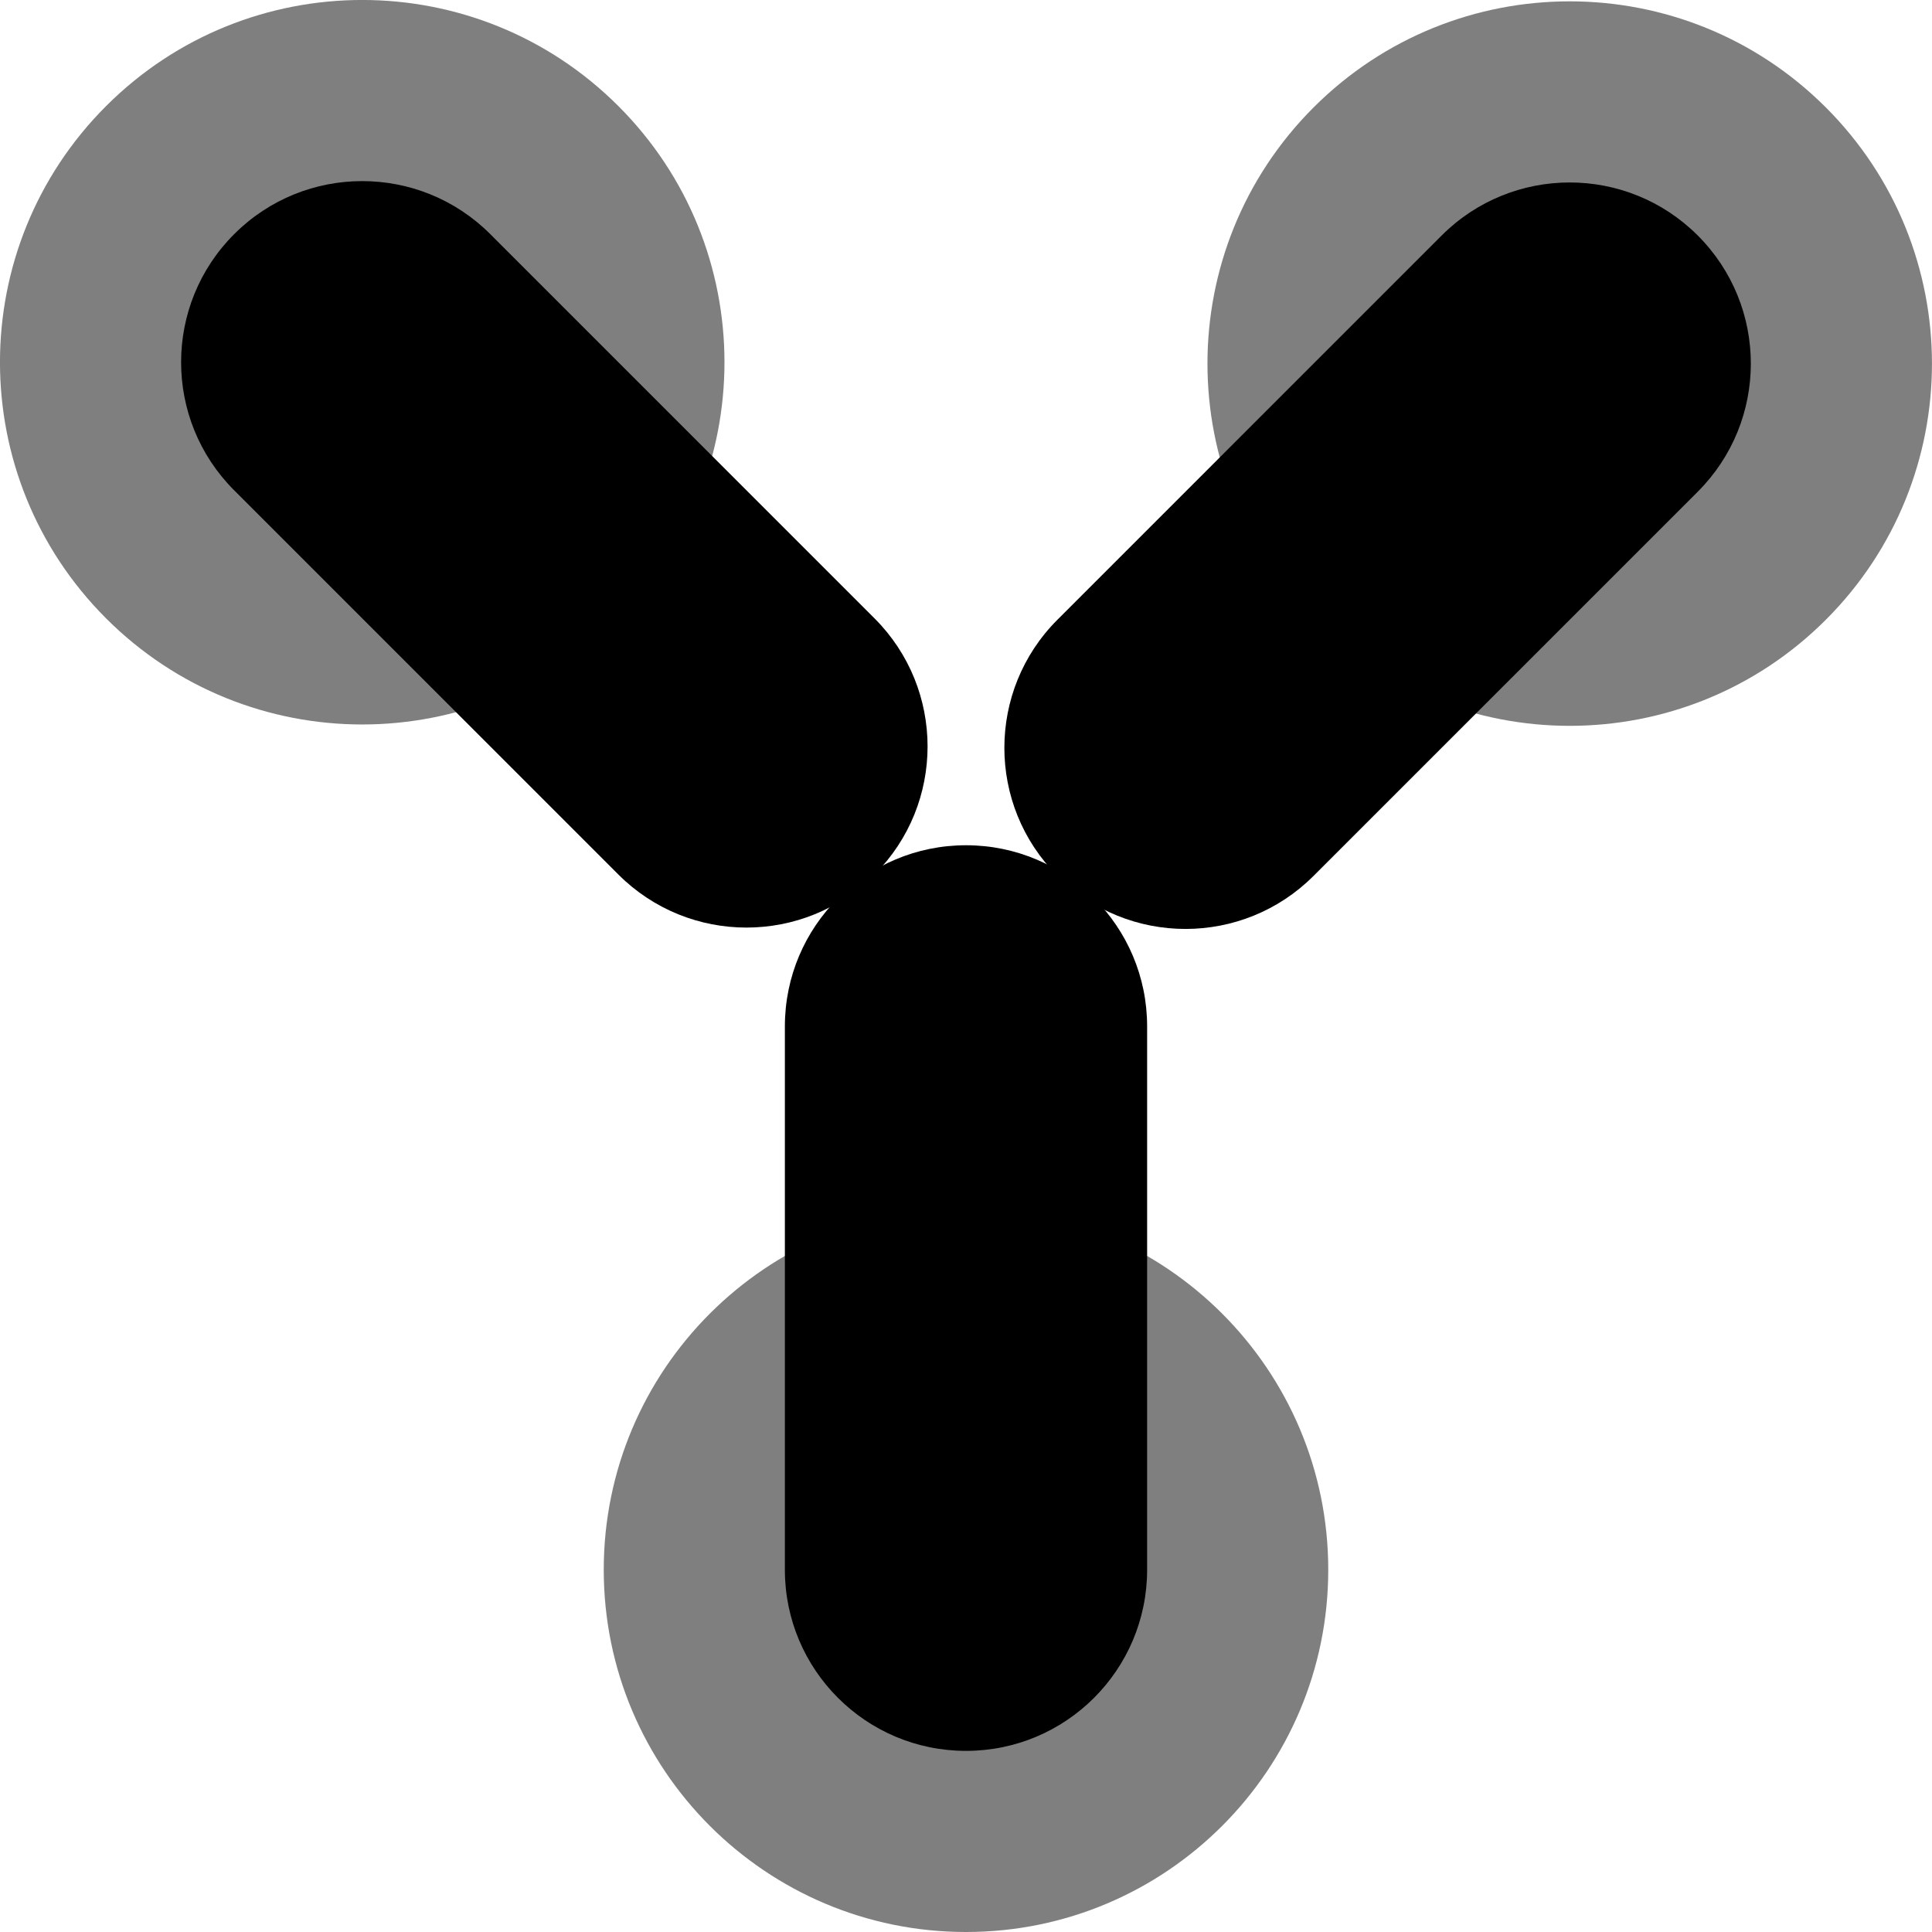
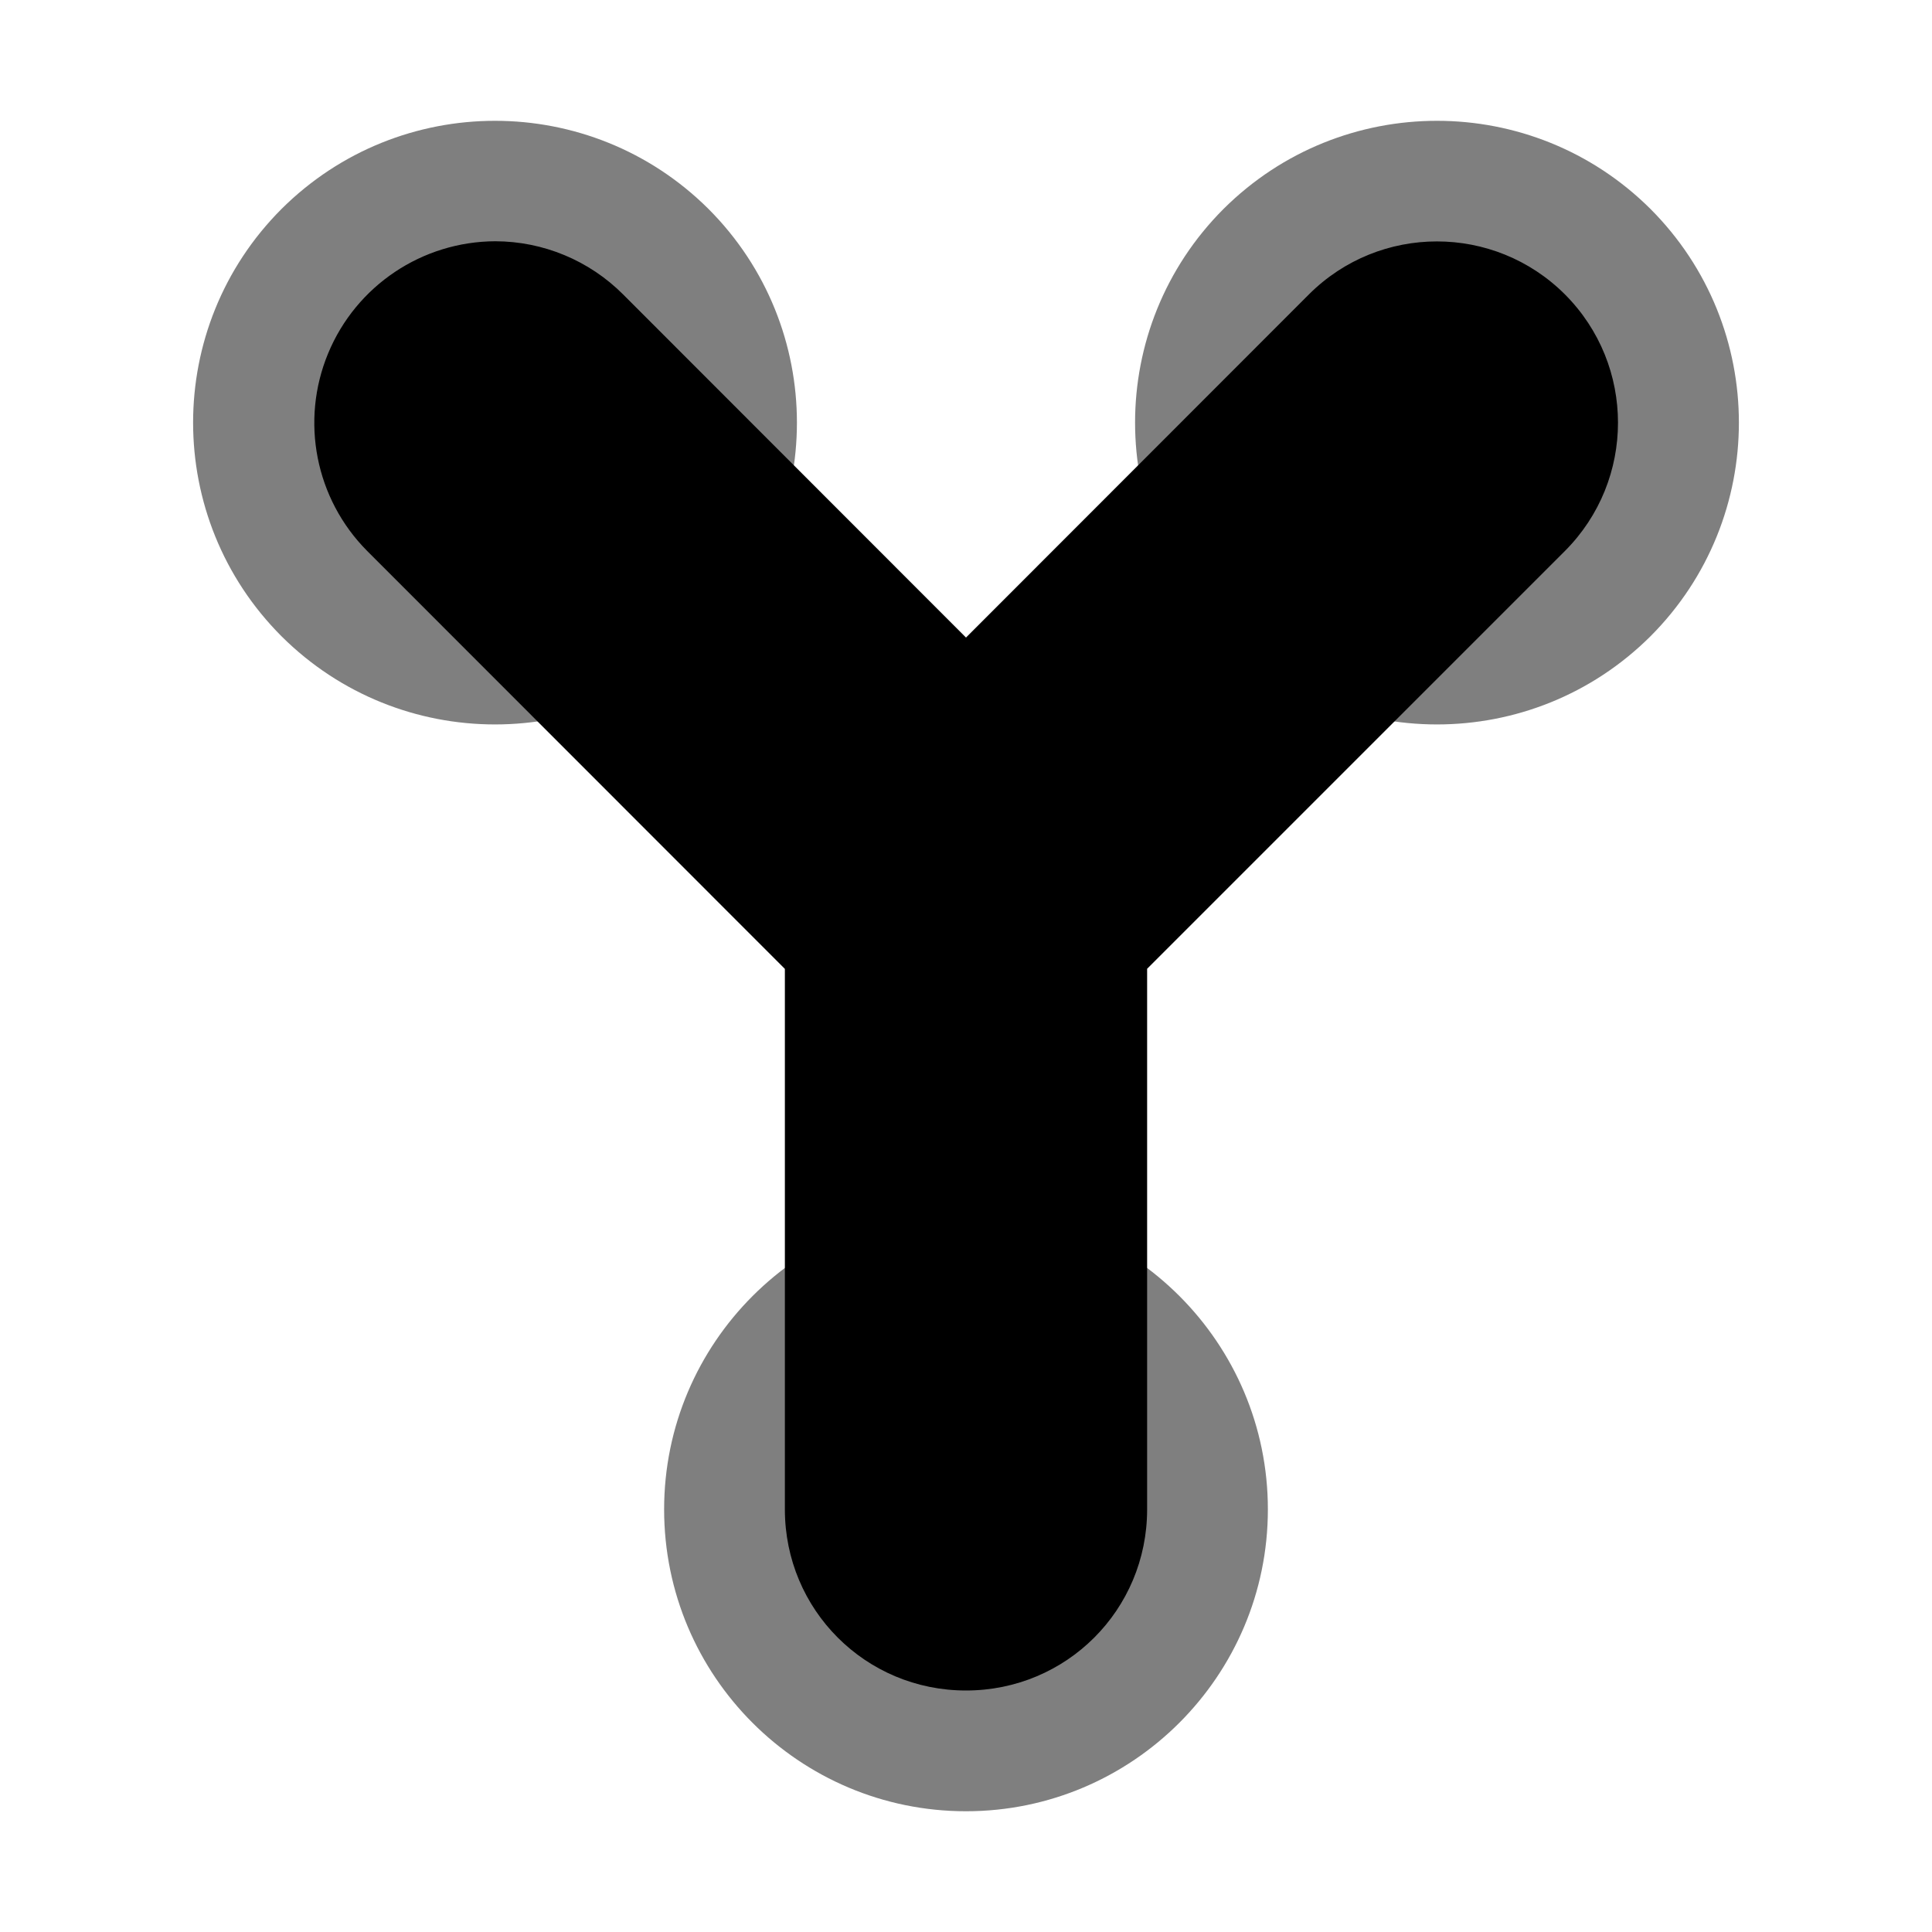
- <svg xmlns="http://www.w3.org/2000/svg" width="16" height="16">
-   <g transform="translate(-3 -3)">
-     <circle cx="11" cy="16" r="3" fill-opacity=".5" />
-     <rect width="3" height="7.5" x="9.5" y="10" rx="1.5" />
-     <circle cy="-8.485" r="3" fill-opacity=".5" transform="rotate(135)" />
-     <rect width="3" height="7.5" x="-1.5" y="-14.485" rx="1.5" transform="rotate(135)" />
-     <g transform="scale(1 -1) rotate(-45)">
-       <circle cx="15.564" cy="7.063" r="3" fill-opacity=".5" />
-       <rect width="3" height="7.5" x="14.064" y="1.063" rx="1.5" />
-     </g>
-   </g>
+ <svg xmlns="http://www.w3.org/2000/svg" width="16" height="16" viewBox="0 0 16 16">
+   <path fill-opacity=".5" d="M10.5 12.5c0 1.379-1.121 2.5-2.5 2.5a2.5 2.5 0 0 1-2.5-2.5C5.5 11.121 6.621 10 8 10s2.5 1.121 2.5 2.5m0 0" />
+   <path d="M4.102 1.998A1.504 1.504 0 0 0 3.04 4.562L6.5 8.024V12.5c0 .832.668 1.5 1.5 1.5s1.5-.668 1.5-1.5V8.023l3.46-3.46a1.504 1.504 0 0 0 0-2.125 1.5 1.5 0 0 0-2.12 0L8 5.28 5.16 2.438a1.5 1.5 0 0 0-1.058-.44" />
+   <path fill-opacity=".5" d="M2.332 5.27a2.504 2.504 0 0 1 0-3.54 2.506 2.506 0 0 1 3.535 0 2.504 2.504 0 0 1 0 3.54 2.506 2.506 0 0 1-3.535 0M13.668 5.27a2.504 2.504 0 0 0 0-3.54 2.506 2.506 0 0 0-3.535 0 2.504 2.504 0 0 0 0 3.54 2.506 2.506 0 0 0 3.535 0m0 0" />
</svg>
